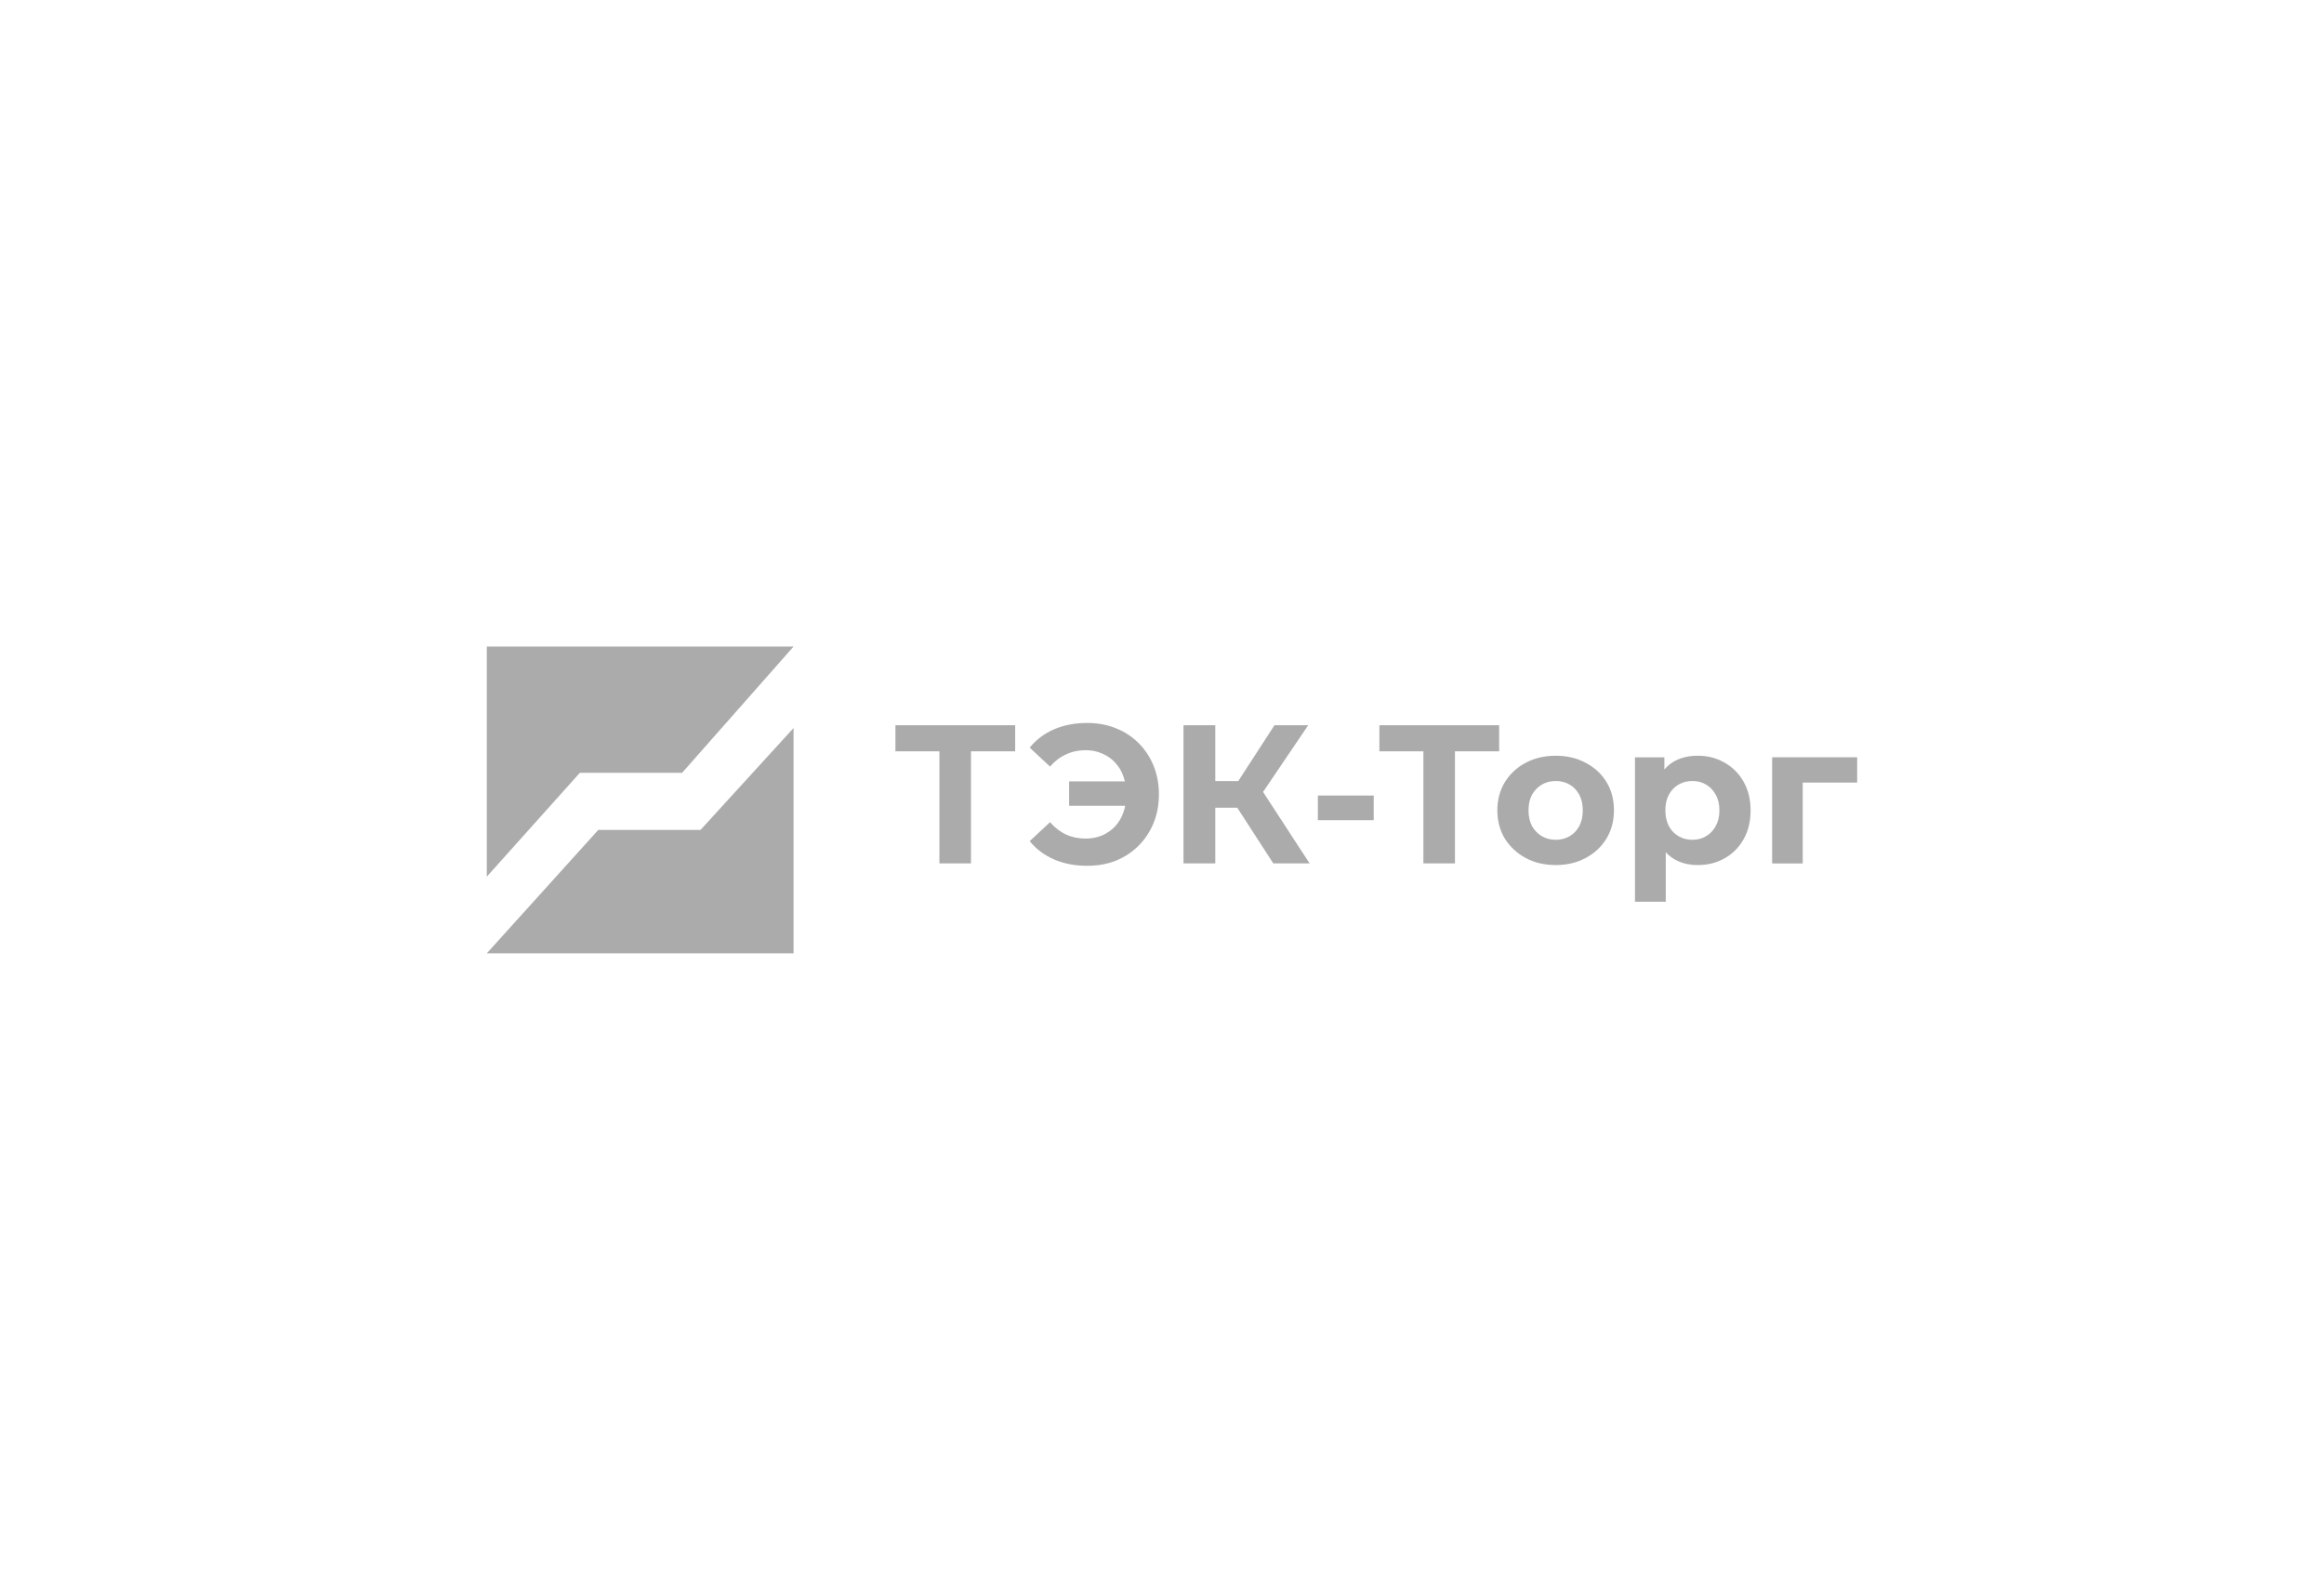
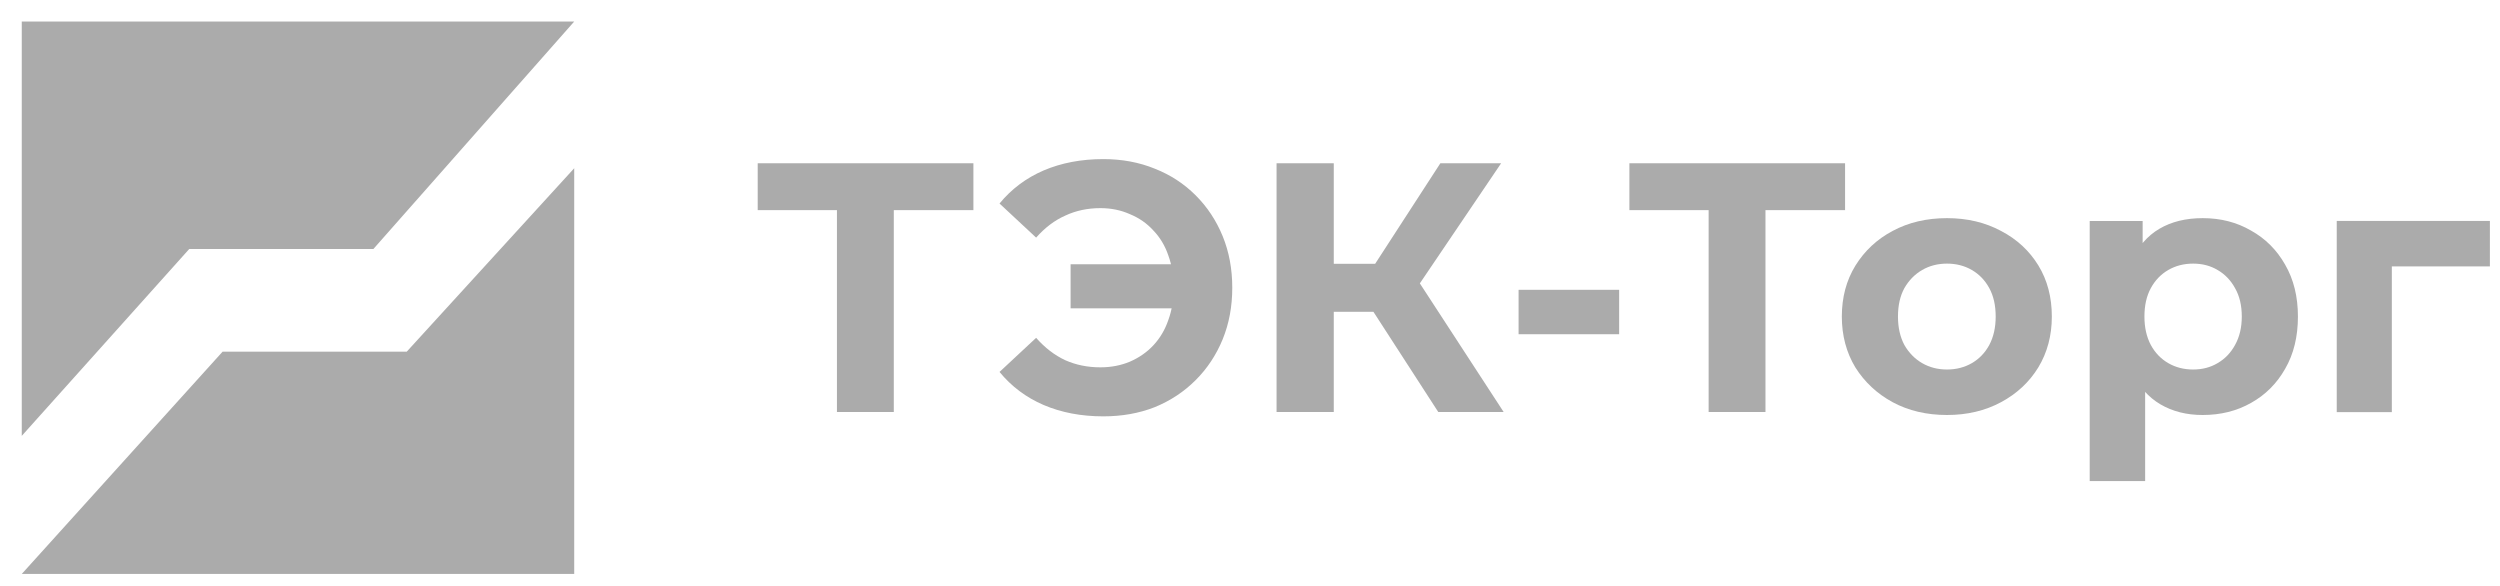
- <svg xmlns="http://www.w3.org/2000/svg" width="293" height="200" viewBox="0 0 293 200" fill="none">
-   <path d="M61.375 110.511V81.507H100.047L85.991 97.428H73.1L61.375 110.511Z" fill="#ABABAB" />
-   <path d="M100.047 91.777V120.177H61.375L75.431 104.618H88.322L100.047 91.777Z" fill="#ABABAB" />
-   <path d="M223.424 108.848V95.466H234.144V98.65H226.409L227.279 97.804V108.848H223.424Z" fill="#ABABAB" />
-   <path d="M214.041 109.05C212.913 109.05 211.926 108.801 211.081 108.303C210.235 107.806 209.572 107.051 209.091 106.04C208.627 105.012 208.394 103.718 208.394 102.16C208.394 100.584 208.618 99.291 209.066 98.279C209.514 97.268 210.16 96.513 211.006 96.016C211.852 95.518 212.863 95.269 214.041 95.269C215.301 95.269 216.429 95.56 217.424 96.14C218.435 96.704 219.231 97.5 219.811 98.528C220.408 99.556 220.707 100.767 220.707 102.16C220.707 103.569 220.408 104.788 219.811 105.816C219.231 106.844 218.435 107.64 217.424 108.204C216.429 108.768 215.301 109.05 214.041 109.05ZM206.131 113.676V95.469H209.837V98.205L209.762 102.184L210.011 106.139V113.676H206.131ZM213.369 105.866C214.016 105.866 214.588 105.717 215.085 105.418C215.599 105.12 216.006 104.697 216.304 104.149C216.619 103.586 216.777 102.922 216.777 102.16C216.777 101.38 216.619 100.717 216.304 100.17C216.006 99.623 215.599 99.2 215.085 98.901C214.588 98.603 214.016 98.453 213.369 98.453C212.722 98.453 212.142 98.603 211.628 98.901C211.114 99.2 210.708 99.623 210.409 100.17C210.111 100.717 209.961 101.38 209.961 102.16C209.961 102.922 210.111 103.586 210.409 104.149C210.708 104.697 211.114 105.12 211.628 105.418C212.142 105.717 212.722 105.866 213.369 105.866Z" fill="#ABABAB" />
-   <path d="M196.142 109.05C194.716 109.05 193.447 108.751 192.336 108.154C191.242 107.557 190.371 106.745 189.725 105.717C189.094 104.672 188.779 103.486 188.779 102.16C188.779 100.816 189.094 99.631 189.725 98.603C190.371 97.558 191.242 96.745 192.336 96.165C193.447 95.568 194.716 95.269 196.142 95.269C197.551 95.269 198.812 95.568 199.923 96.165C201.034 96.745 201.904 97.55 202.535 98.578C203.165 99.606 203.48 100.8 203.48 102.16C203.48 103.486 203.165 104.672 202.535 105.717C201.904 106.745 201.034 107.557 199.923 108.154C198.812 108.751 197.551 109.05 196.142 109.05ZM196.142 105.866C196.789 105.866 197.369 105.717 197.883 105.418C198.397 105.12 198.803 104.697 199.102 104.149C199.4 103.586 199.55 102.922 199.55 102.16C199.55 101.38 199.4 100.717 199.102 100.17C198.803 99.623 198.397 99.2 197.883 98.901C197.369 98.603 196.789 98.453 196.142 98.453C195.495 98.453 194.915 98.603 194.401 98.901C193.887 99.2 193.472 99.623 193.157 100.17C192.859 100.717 192.709 101.38 192.709 102.16C192.709 102.922 192.859 103.586 193.157 104.149C193.472 104.697 193.887 105.12 194.401 105.418C194.915 105.717 195.495 105.866 196.142 105.866Z" fill="#ABABAB" />
-   <path d="M179.455 108.838V93.79L180.375 94.71H173.908V91.427H189.007V94.71H182.539L183.435 93.79V108.838H179.455Z" fill="#ABABAB" />
-   <path d="M166.152 103.396V100.287H173.192V103.396H166.152Z" fill="#ABABAB" />
-   <path d="M160.529 108.838L155.106 100.456L158.365 98.491L165.105 108.838H160.529ZM149.211 108.838V91.427H153.216V108.838H149.211ZM152.047 101.824V98.466H158.116V101.824H152.047ZM158.738 100.58L155.031 100.133L160.678 91.427H164.931L158.738 100.58Z" fill="#ABABAB" />
-   <path d="M134.793 101.584V98.499H143.399V101.584H134.793ZM137.082 91.137C138.392 91.137 139.594 91.361 140.688 91.808C141.783 92.24 142.736 92.861 143.549 93.674C144.361 94.486 144.991 95.44 145.439 96.534C145.887 97.629 146.111 98.831 146.111 100.141C146.111 101.451 145.887 102.653 145.439 103.748C144.991 104.842 144.361 105.796 143.549 106.608C142.736 107.421 141.783 108.051 140.688 108.499C139.594 108.93 138.392 109.145 137.082 109.145C135.539 109.145 134.146 108.88 132.903 108.349C131.676 107.819 130.647 107.048 129.818 106.036L132.38 103.648C132.994 104.345 133.674 104.867 134.42 105.215C135.166 105.547 135.987 105.713 136.883 105.713C137.629 105.713 138.317 105.58 138.947 105.315C139.594 105.033 140.141 104.652 140.589 104.171C141.053 103.673 141.401 103.084 141.633 102.405C141.882 101.725 142.007 100.97 142.007 100.141C142.007 99.312 141.882 98.557 141.633 97.877C141.401 97.198 141.053 96.617 140.589 96.136C140.141 95.639 139.594 95.257 138.947 94.992C138.317 94.71 137.629 94.569 136.883 94.569C135.987 94.569 135.166 94.743 134.42 95.092C133.674 95.423 132.994 95.937 132.38 96.634L129.818 94.246C130.647 93.234 131.676 92.463 132.903 91.933C134.146 91.402 135.539 91.137 137.082 91.137Z" fill="#ABABAB" />
-   <path d="M118.437 108.838V93.79L119.358 94.71H112.891V91.427H127.989V94.71H121.522L122.417 93.79V108.838H118.437Z" fill="#ABABAB" />
+ <svg xmlns="http://www.w3.org/2000/svg" width="175" height="41" viewBox="0 0 175 41" fill="none">
+   <path d="M1.523 30.511V1.507H40.195L26.139 17.428H13.248L1.523 30.511Z" fill="#ABABAB" />
+   <path d="M40.195 11.777V40.177H1.523L15.58 24.618H28.47L40.195 11.777Z" fill="#ABABAB" />
+   <path d="M163.572 28.848V15.466H174.293V18.65H166.557L167.428 17.804V28.848H163.572Z" fill="#ABABAB" />
+   <path d="M154.189 29.05C153.062 29.05 152.075 28.801 151.229 28.303C150.383 27.806 149.72 27.051 149.239 26.04C148.775 25.012 148.543 23.718 148.543 22.16C148.543 20.584 148.767 19.291 149.214 18.279C149.662 17.268 150.309 16.513 151.155 16.016C152 15.518 153.012 15.27 154.189 15.27C155.449 15.27 156.577 15.56 157.572 16.14C158.584 16.704 159.38 17.5 159.96 18.528C160.557 19.556 160.855 20.767 160.855 22.16C160.855 23.569 160.557 24.788 159.96 25.816C159.38 26.844 158.584 27.64 157.572 28.204C156.577 28.768 155.449 29.05 154.189 29.05ZM146.279 33.676V15.469H149.985V18.205L149.911 22.184L150.16 26.139V33.676H146.279ZM153.518 25.866C154.164 25.866 154.736 25.716 155.234 25.418C155.748 25.12 156.154 24.697 156.453 24.149C156.768 23.586 156.925 22.922 156.925 22.16C156.925 21.38 156.768 20.717 156.453 20.17C156.154 19.622 155.748 19.2 155.234 18.901C154.736 18.603 154.164 18.453 153.518 18.453C152.871 18.453 152.29 18.603 151.776 18.901C151.262 19.2 150.856 19.622 150.558 20.17C150.259 20.717 150.11 21.38 150.11 22.16C150.11 22.922 150.259 23.586 150.558 24.149C150.856 24.697 151.262 25.12 151.776 25.418C152.29 25.716 152.871 25.866 153.518 25.866Z" fill="#ABABAB" />
+   <path d="M136.29 29.05C134.864 29.05 133.596 28.751 132.485 28.154C131.39 27.557 130.52 26.745 129.873 25.716C129.243 24.672 128.928 23.486 128.928 22.16C128.928 20.816 129.243 19.631 129.873 18.603C130.52 17.558 131.39 16.745 132.485 16.165C133.596 15.568 134.864 15.27 136.29 15.27C137.7 15.27 138.96 15.568 140.071 16.165C141.182 16.745 142.053 17.55 142.683 18.578C143.313 19.606 143.628 20.8 143.628 22.16C143.628 23.486 143.313 24.672 142.683 25.716C142.053 26.745 141.182 27.557 140.071 28.154C138.96 28.751 137.7 29.05 136.29 29.05ZM136.29 25.866C136.937 25.866 137.517 25.716 138.032 25.418C138.546 25.12 138.952 24.697 139.25 24.149C139.549 23.586 139.698 22.922 139.698 22.16C139.698 21.38 139.549 20.717 139.25 20.17C138.952 19.622 138.546 19.2 138.032 18.901C137.517 18.603 136.937 18.453 136.29 18.453C135.644 18.453 135.063 18.603 134.549 18.901C134.035 19.2 133.621 19.622 133.306 20.17C133.007 20.717 132.858 21.38 132.858 22.16C132.858 22.922 133.007 23.586 133.306 24.149C133.621 24.697 134.035 25.12 134.549 25.418C135.063 25.716 135.644 25.866 136.29 25.866Z" fill="#ABABAB" />
+   <path d="M119.604 28.838V13.79L120.524 14.71H114.057V11.427H129.155V14.71H122.688L123.583 13.79V28.838H119.604Z" fill="#ABABAB" />
+   <path d="M106.301 23.396V20.287H113.34V23.396H106.301Z" fill="#ABABAB" />
+   <path d="M100.677 28.838L95.254 20.456L98.513 18.491L105.254 28.838H100.677ZM89.359 28.838V11.427H93.364V28.838H89.359ZM92.195 21.824V18.466H98.264V21.824H92.195ZM98.886 20.58L95.18 20.133L100.826 11.427H105.08L98.886 20.58Z" fill="#ABABAB" />
+   <path d="M74.942 21.584V18.499H83.548V21.584H74.942ZM77.23 11.137C78.54 11.137 79.742 11.361 80.837 11.808C81.931 12.239 82.885 12.861 83.697 13.674C84.51 14.486 85.14 15.44 85.588 16.534C86.035 17.629 86.259 18.831 86.259 20.141C86.259 21.451 86.035 22.653 85.588 23.748C85.14 24.842 84.51 25.796 83.697 26.608C82.885 27.421 81.931 28.051 80.837 28.499C79.742 28.93 78.54 29.145 77.23 29.145C75.688 29.145 74.295 28.88 73.051 28.349C71.824 27.819 70.796 27.048 69.967 26.036L72.529 23.648C73.142 24.345 73.822 24.867 74.569 25.215C75.315 25.547 76.135 25.713 77.031 25.713C77.777 25.713 78.465 25.58 79.096 25.315C79.742 25.033 80.289 24.651 80.737 24.171C81.201 23.673 81.55 23.084 81.782 22.405C82.031 21.725 82.155 20.97 82.155 20.141C82.155 19.312 82.031 18.557 81.782 17.878C81.55 17.198 81.201 16.617 80.737 16.136C80.289 15.639 79.742 15.258 79.096 14.992C78.465 14.71 77.777 14.569 77.031 14.569C76.135 14.569 75.315 14.743 74.569 15.092C73.822 15.423 73.142 15.937 72.529 16.634L69.967 14.246C70.796 13.234 71.824 12.463 73.051 11.933C74.295 11.402 75.688 11.137 77.23 11.137Z" fill="#ABABAB" />
+   <path d="M58.586 28.838V13.79L59.506 14.71H53.039V11.427H68.138V14.71H61.67L62.566 13.79V28.838H58.586Z" fill="#ABABAB" />
</svg>
